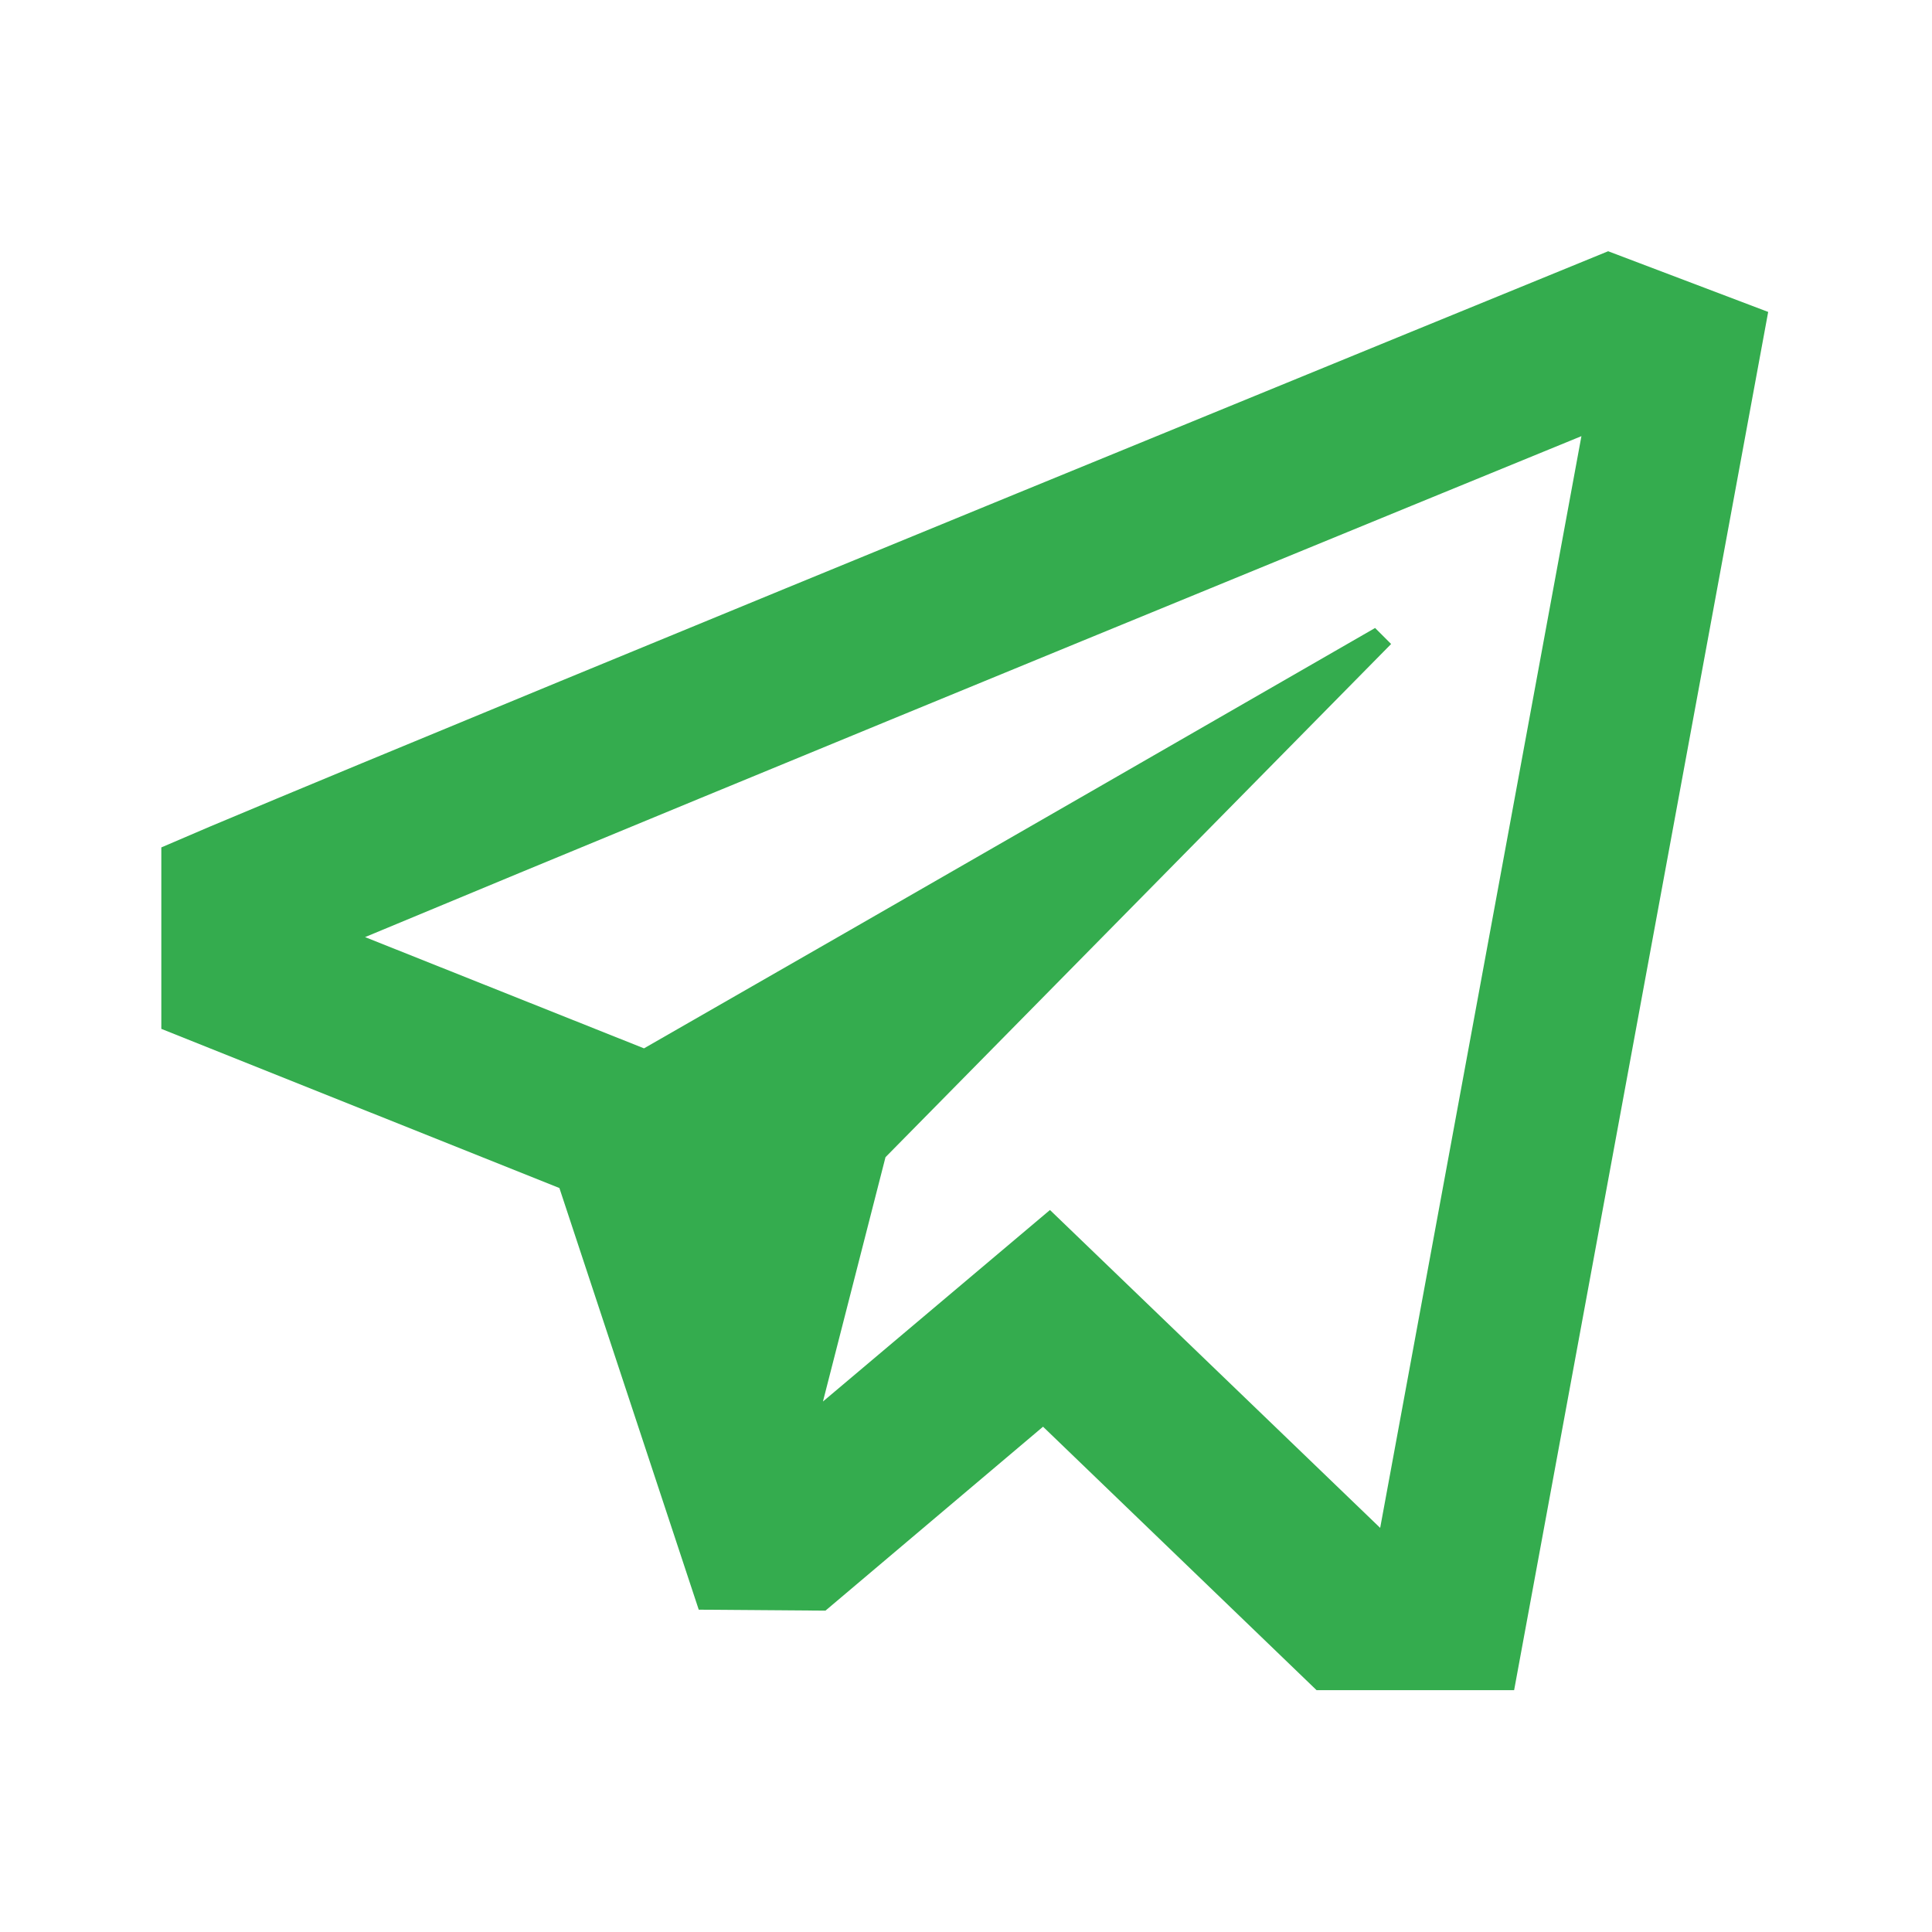
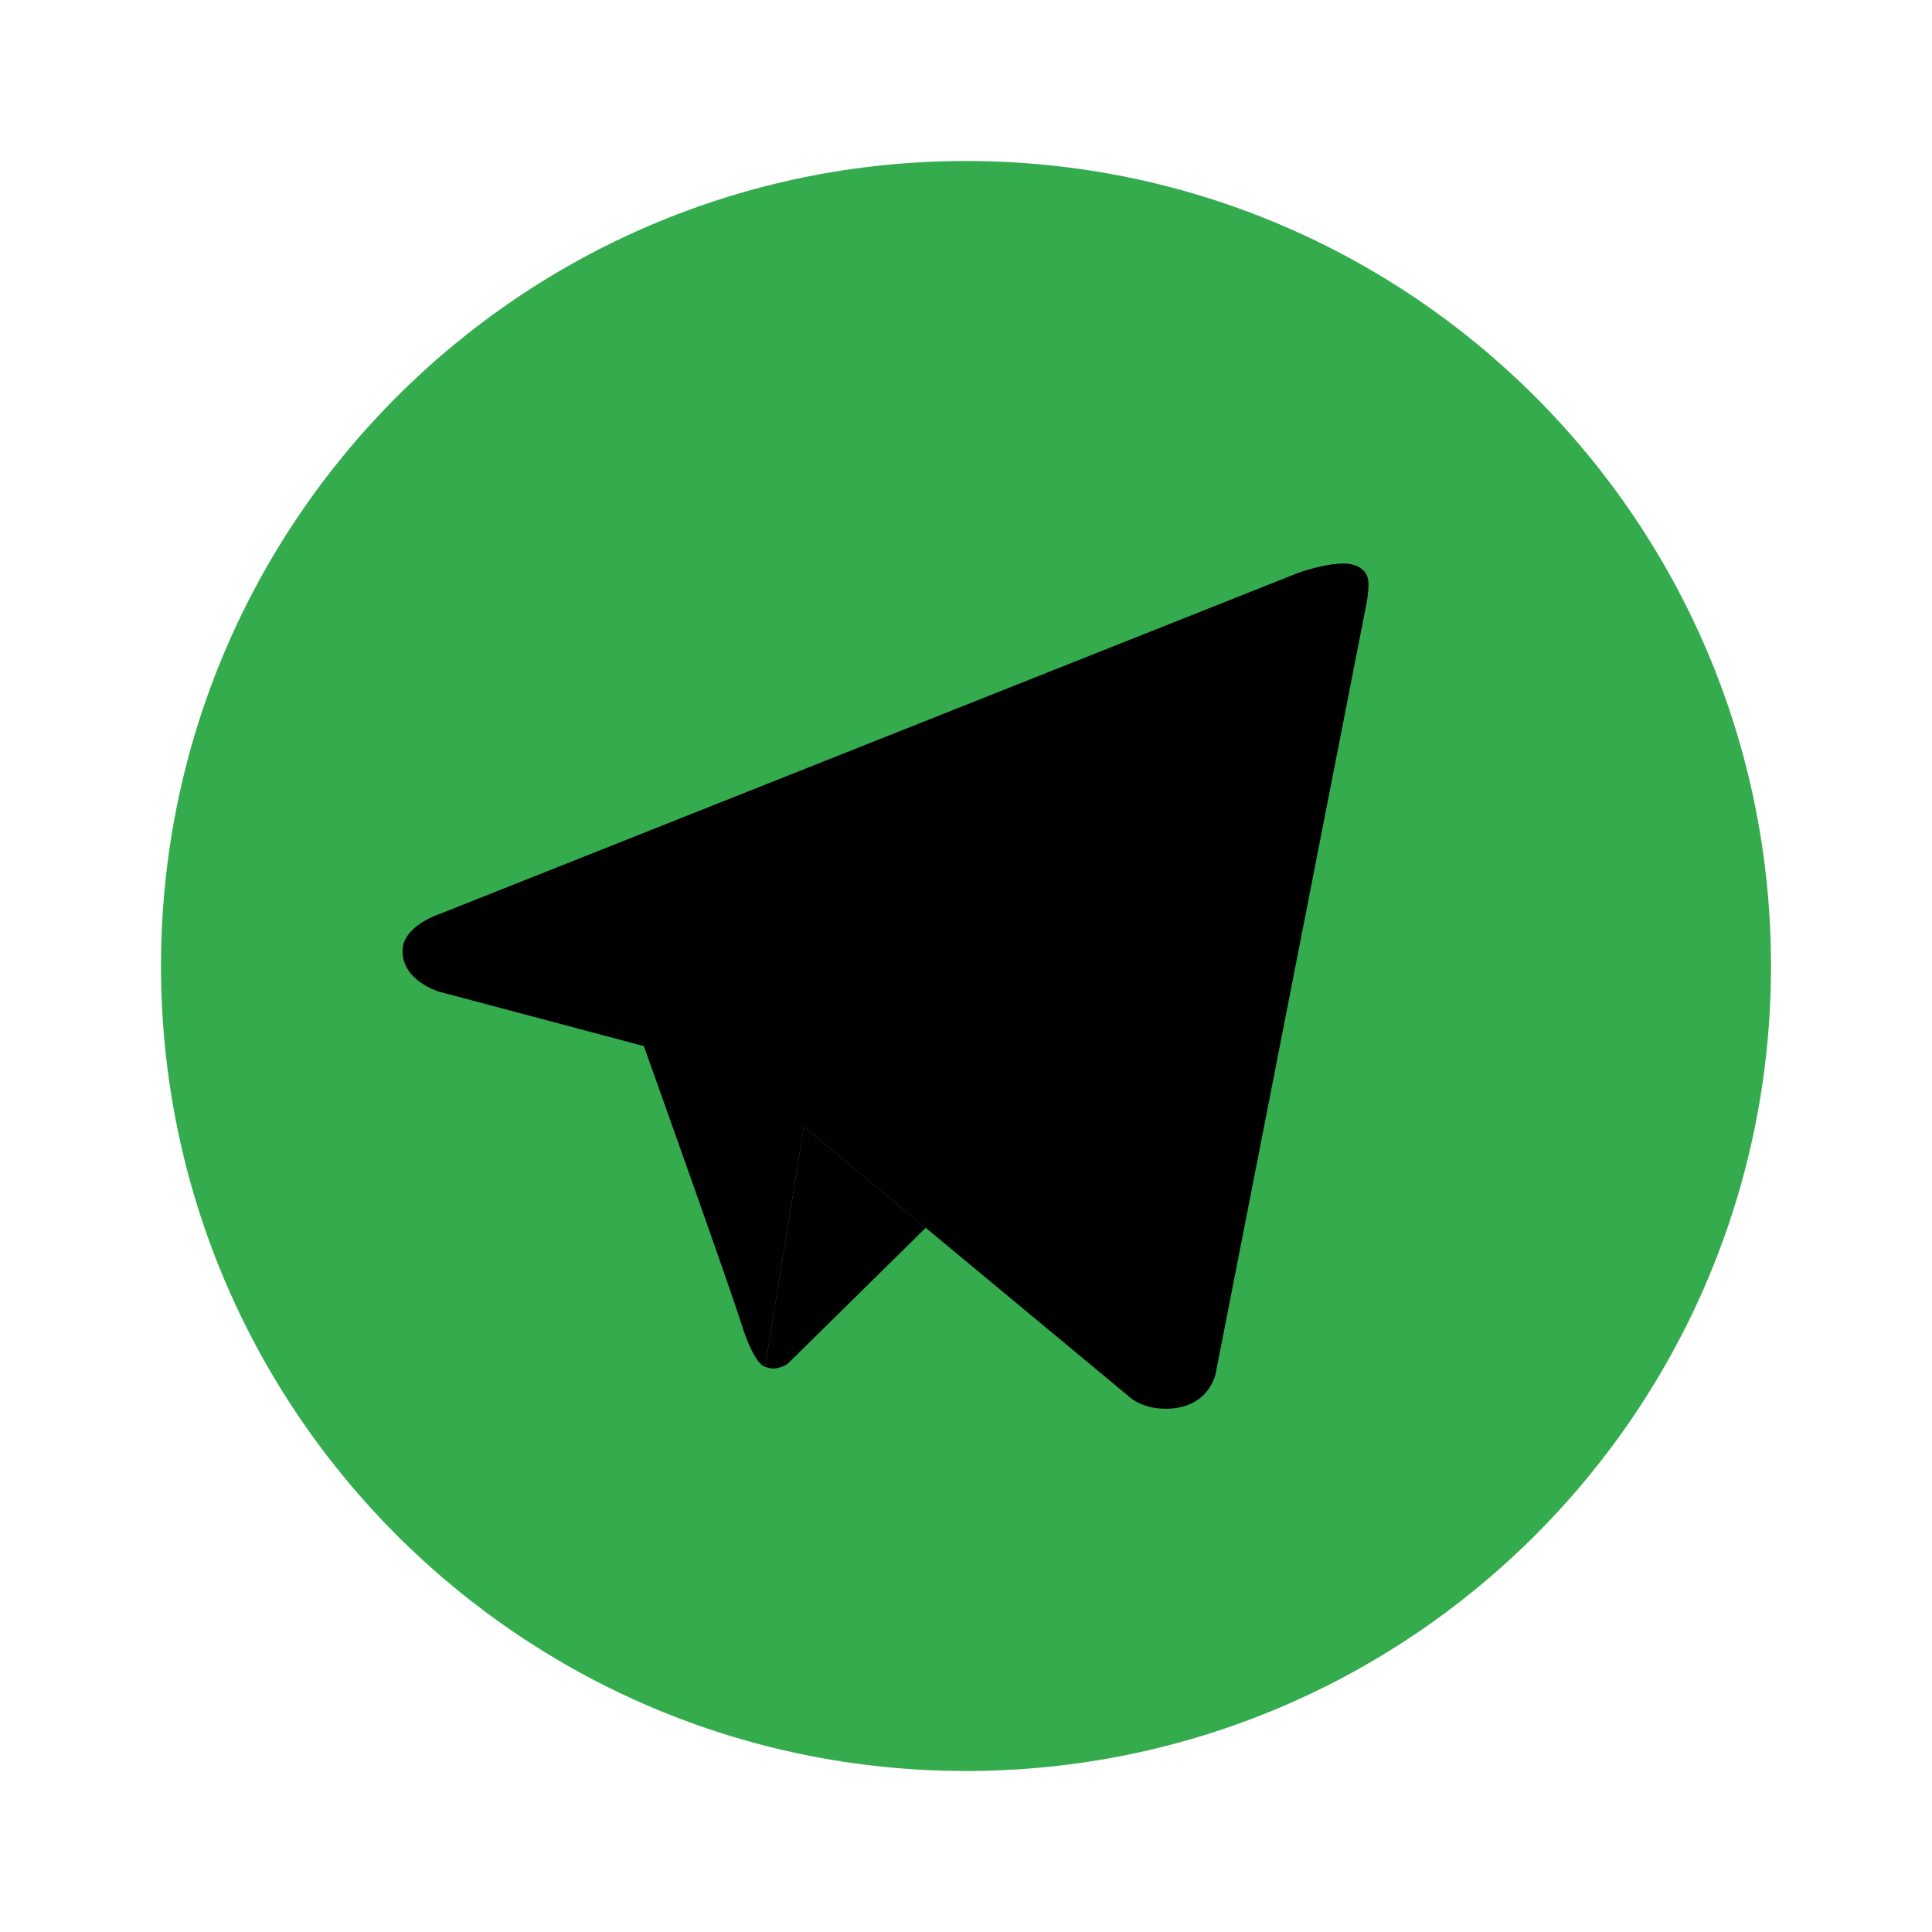
- <svg xmlns="http://www.w3.org/2000/svg" width="24pt" height="24pt" viewBox="0 0 24 24" version="1.1">
-   <g id="surface130122">
-     <path style=" stroke:none;fill-rule:nonzero;fill:rgb(20.392%,67.451%,30.588%);fill-opacity:1;" d="M 19.977 3.121 L 19.613 3.27 C 19.613 3.27 6.637 8.574 2.613 10.266 L 2.004 10.527 L 2.004 12.781 L 6.949 14.758 L 8.68 19.996 L 10.254 20.008 L 12.957 17.723 L 16.355 20.996 L 18.809 20.996 L 21.965 3.875 Z M 19.645 5.418 L 17.145 18.98 L 13.043 15.031 L 10.223 17.41 L 11 14.375 L 17.281 8 L 17.082 7.801 C 17.082 7.801 10.707 11.473 8 13.023 L 4.535 11.641 C 9.078 9.746 18.699 5.805 19.645 5.418 Z M 19.645 5.418 " />
+ <svg xmlns="http://www.w3.org/2000/svg" width="48pt" height="48pt" viewBox="0 0 48 48" version="1.1">
+   <g id="surface135394">
+     <path style=" stroke:none;fill-rule:nonzero;fill:rgb(20.392%,67.451%,30.588%);fill-opacity:1;" d="M 24 4 C 12.953 4 4 12.953 4 24 C 4 35.047 12.953 44 24 44 C 35.047 44 44 35.047 44 24 C 44 12.953 35.047 4 24 4 Z M 24 4 " />
+     <path style=" stroke:none;fill-rule:nonzero;fill:rgb(0%,0%,0%);fill-opacity:1;" d="M 33.949 15 L 30.203 34.125 C 30.203 34.125 30.043 35 28.961 35 C 28.383 35 28.086 34.727 28.086 34.727 L 19.973 27.992 L 16.004 25.992 L 10.906 24.637 C 10.906 24.637 10 24.375 10 23.625 C 10 23 10.934 22.703 10.934 22.703 L 32.25 14.234 C 32.246 14.234 32.898 14 33.375 14 C 33.668 14 34 14.125 34 14.5 C 34 14.75 33.949 15 33.949 15 Z M 33.949 15 " />
+     <path style=" stroke:none;fill-rule:nonzero;fill:rgb(0%,0%,0%);fill-opacity:1;" d="M 23 30.504 L 19.574 33.879 C 19.574 33.879 19.426 33.992 19.227 34 C 19.156 34 19.082 33.988 19.008 33.957 L 19.973 27.992 Z M 23 30.504 " />
+     <path style=" stroke:none;fill-rule:nonzero;fill:rgb(0%,0%,0%);fill-opacity:1;" d="M 29.898 18.195 C 29.727 17.977 29.414 17.938 29.195 18.102 L 16 26 C 16 26 18.105 31.891 18.426 32.91 C 18.75 33.934 19.008 33.957 19.008 33.957 L 19.973 27.992 L 29.805 18.895 C 30.023 18.73 30.062 18.414 29.898 18.195 Z M 29.898 18.195 " />
  </g>
</svg>
